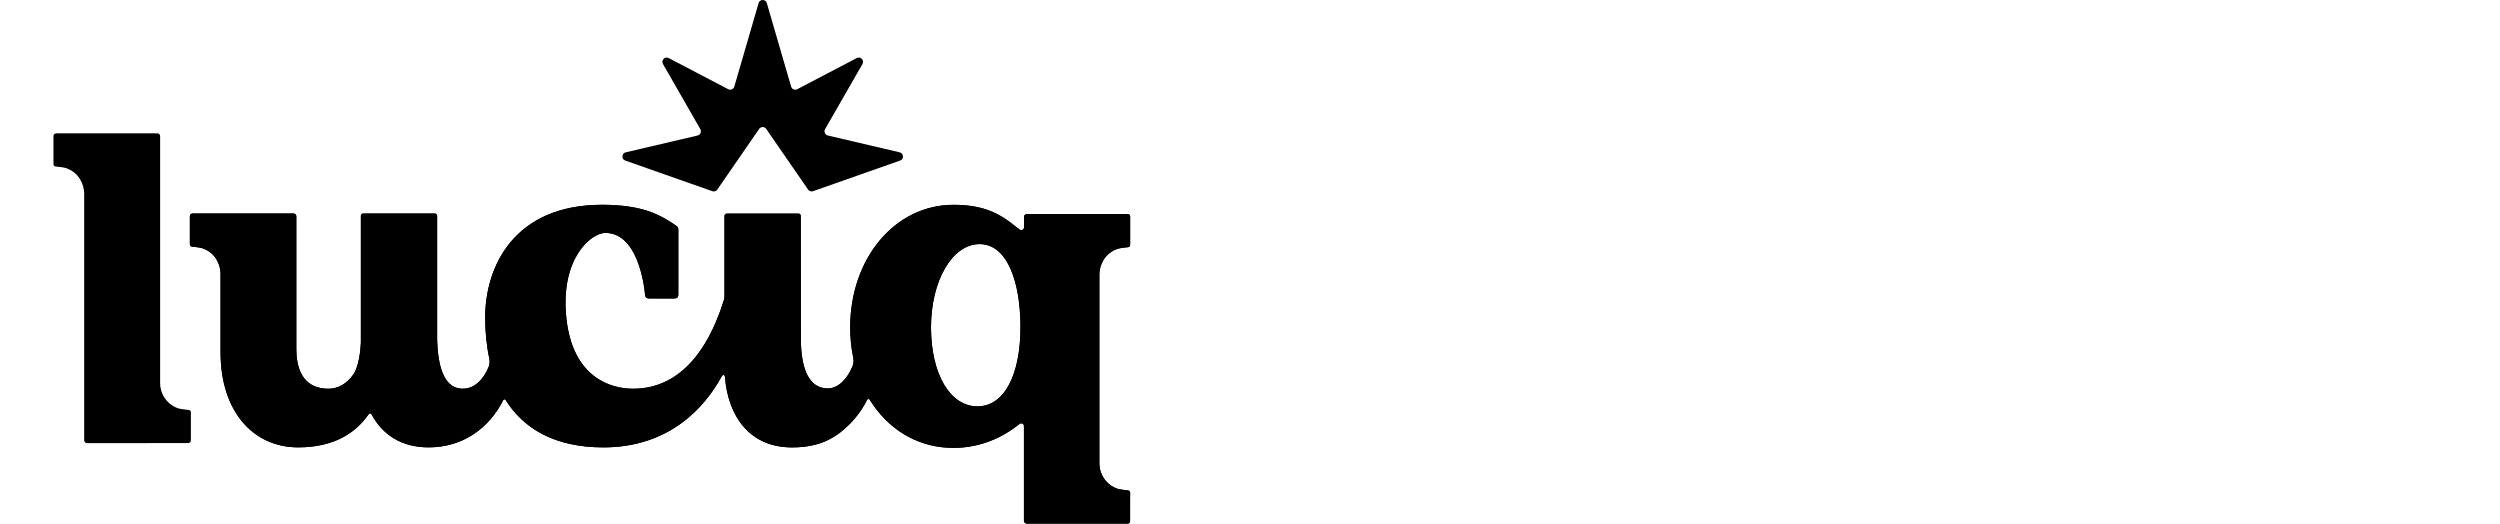
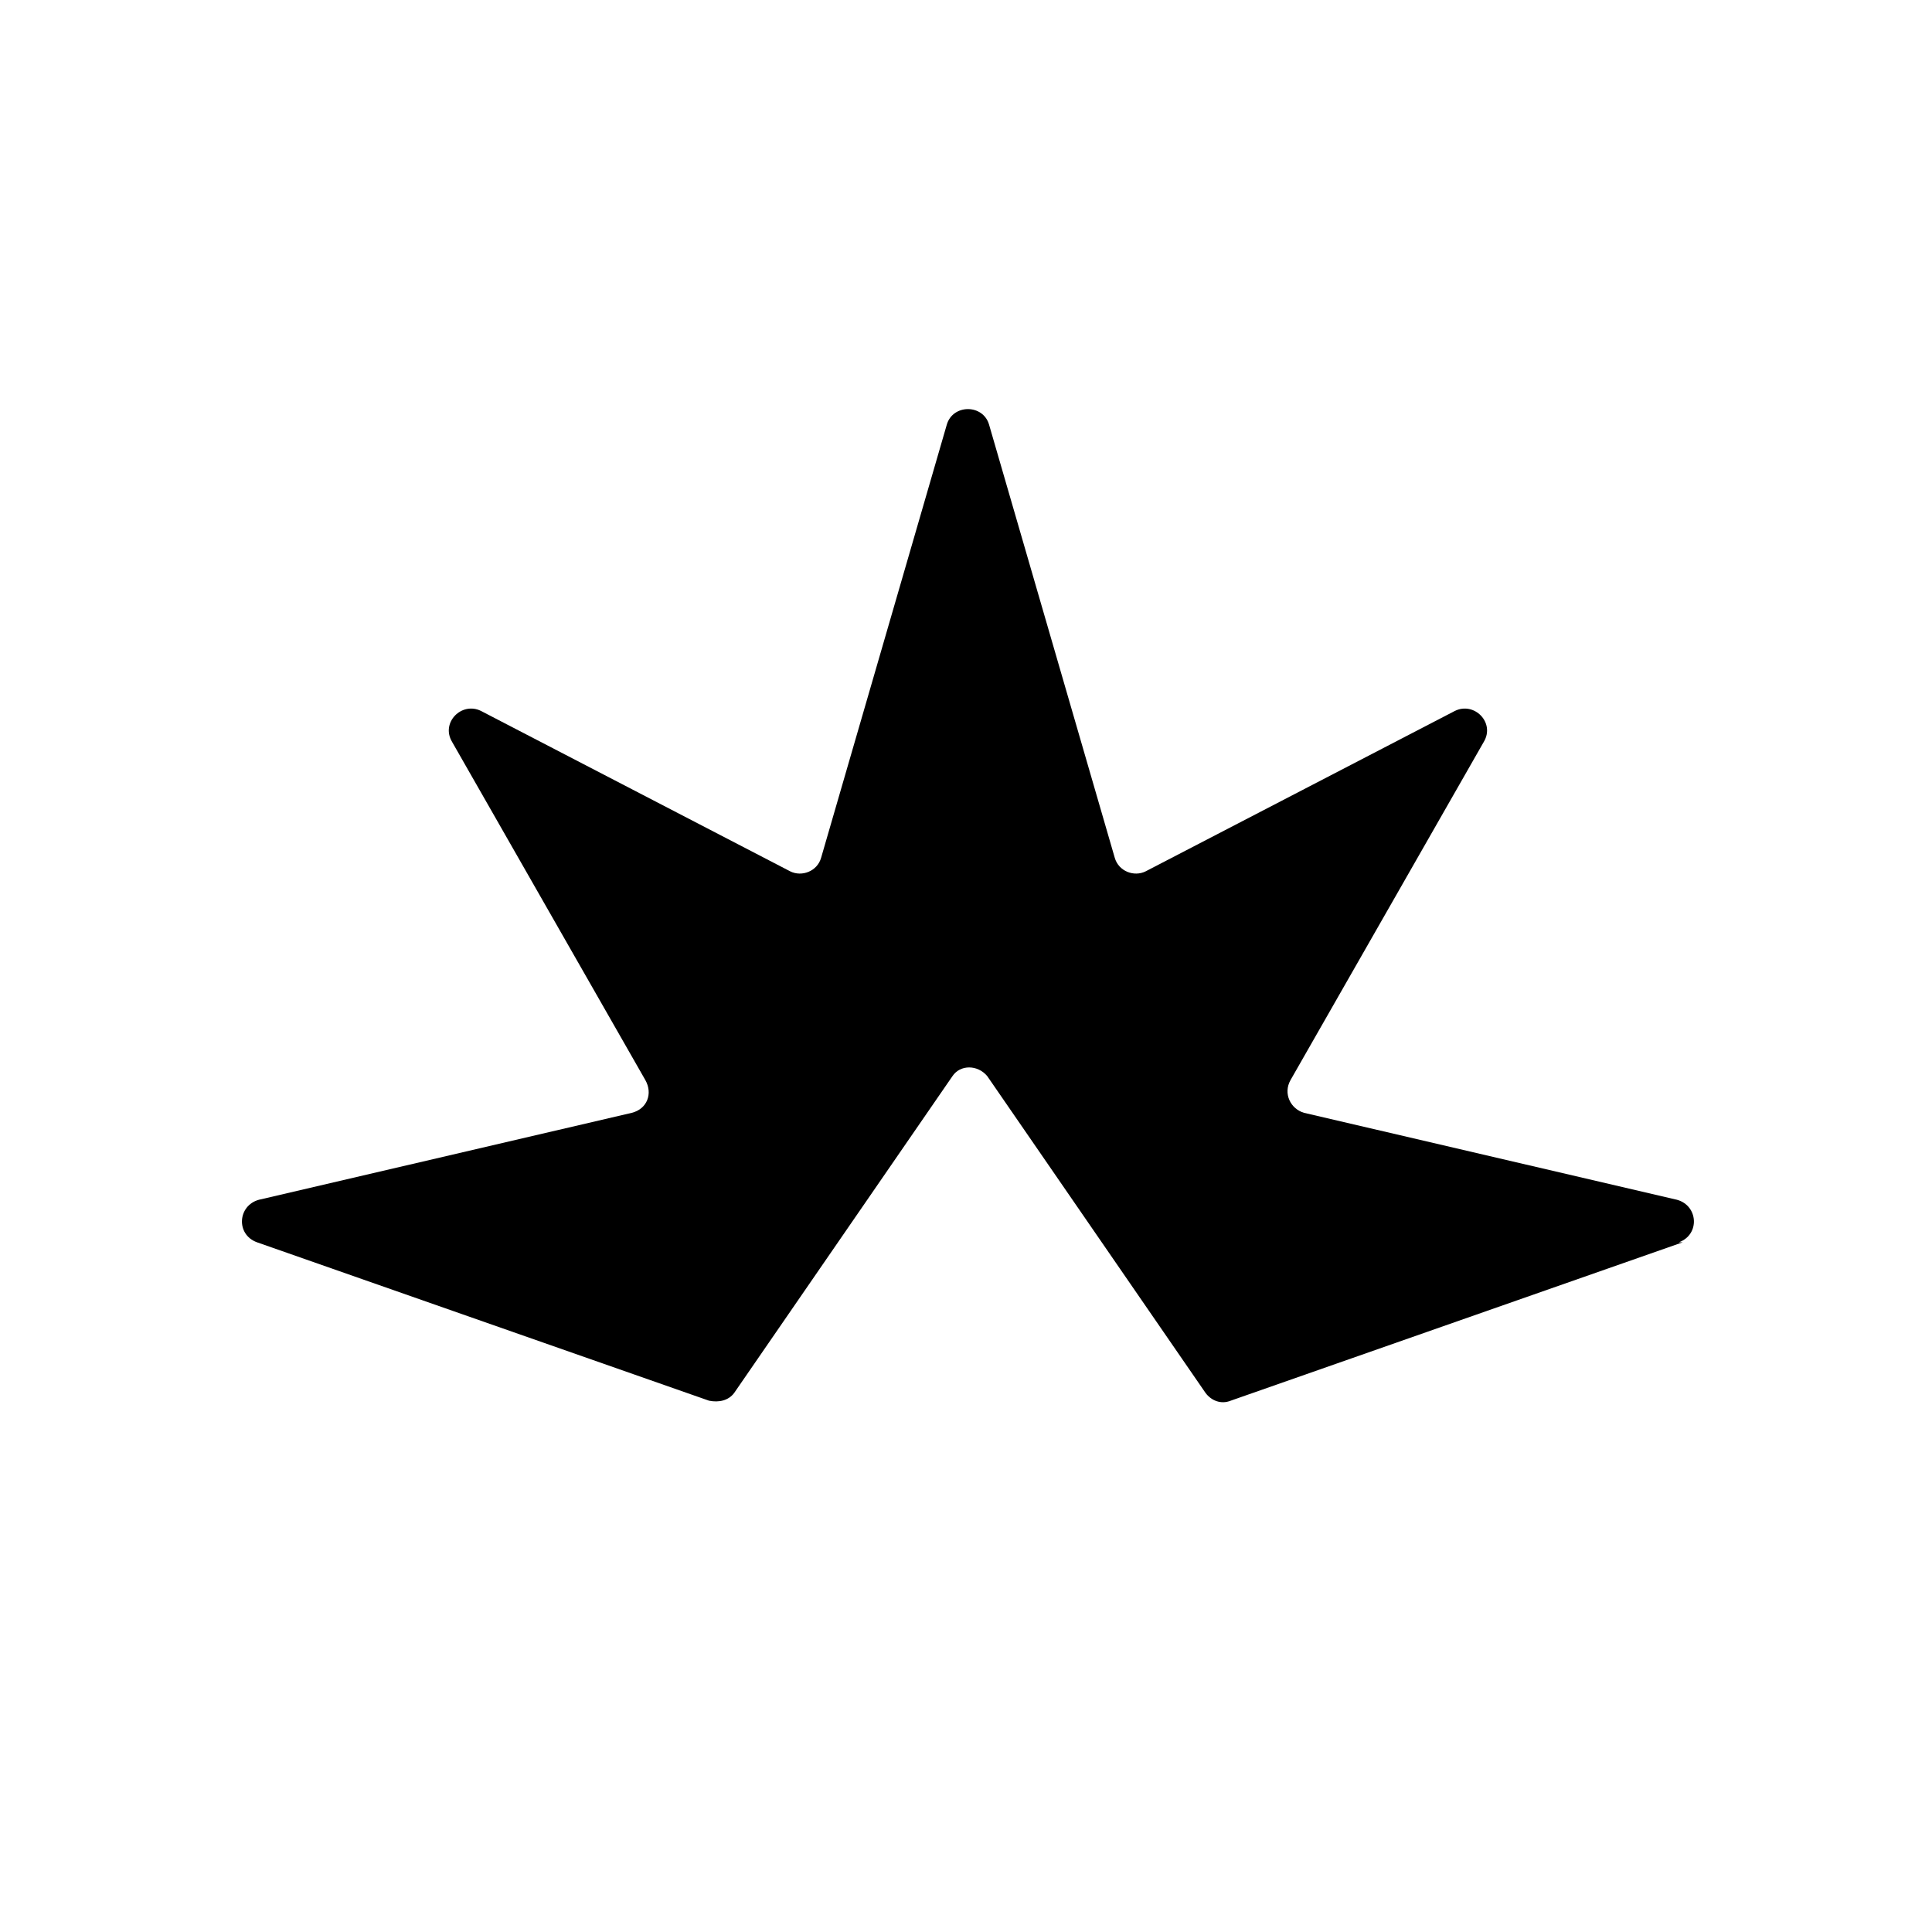
- <svg xmlns="http://www.w3.org/2000/svg" width="191" height="40" viewBox="0 0 191 40" fill="currentColor">
-   <g clip-path="url(#clip0_1517_124073)">
-     <path d="M6.627 33.854C6.567 33.854 6.431 33.767 6.431 33.642V14.754C6.409 14.076 6.047 13.236 5.149 12.883C4.869 12.763 4.454 12.752 4.224 12.716C4.174 12.707 4.085 12.656 4.085 12.538V10.394C4.085 10.281 4.177 10.189 4.29 10.189H12.03C12.143 10.189 12.235 10.281 12.235 10.394V29.289C12.235 30.12 12.796 30.948 13.651 31.206C13.854 31.267 14.24 31.293 14.436 31.326C14.531 31.342 14.584 31.411 14.584 31.505V33.645C14.584 33.759 14.492 33.851 14.379 33.851L6.631 33.856L6.627 33.854Z" fill="currentColor" />
-     <path d="M86.343 37.951V37.651C86.343 37.555 86.29 37.486 86.195 37.472C85.998 37.439 85.613 37.413 85.41 37.352C84.667 37.13 84.148 36.474 84.022 35.763C84.005 35.661 83.992 35.508 83.992 35.433V20.92C84.013 20.241 84.382 19.402 85.28 19.049C85.561 18.929 85.975 18.917 86.205 18.881C86.256 18.873 86.344 18.822 86.344 18.704V16.56C86.344 16.474 86.306 16.355 86.149 16.355H85.131H78.447C78.447 16.355 78.447 16.355 78.445 16.355H78.443C78.443 16.355 78.437 16.356 78.433 16.356C78.319 16.363 78.235 16.455 78.235 16.575V17.376C78.235 17.544 78.043 17.641 77.907 17.541L77.642 17.34C76.335 16.269 75.098 15.648 72.85 15.648C68.348 15.648 64.954 19.768 64.954 25.014C64.954 25.806 65.033 26.576 65.187 27.319C65.231 27.539 65.22 27.769 65.135 27.978C64.738 28.947 64.051 29.675 63.237 29.675C61.87 29.675 61.189 28.285 61.189 25.911L61.179 16.492C61.179 16.397 61.102 16.318 61.006 16.318H55.526C55.431 16.318 55.352 16.396 55.352 16.492V22.573C55.352 22.573 55.354 22.688 55.341 22.77C55.333 22.817 55.323 22.87 55.309 22.916C53.349 29.178 49.943 29.699 48.363 29.699C46.681 29.699 43.75 28.868 43.27 24.293C42.789 19.717 45.184 17.794 46.242 17.794C48.64 17.794 49.19 21.479 49.294 22.594C49.312 22.744 49.453 22.801 49.551 22.801H51.556C51.712 22.801 51.825 22.704 51.825 22.541V17.519C51.825 17.449 51.795 17.343 51.71 17.283C51.477 17.118 51.262 16.967 50.92 16.768C50.141 16.315 48.84 15.645 46.007 15.645C39.231 15.645 37.069 20.419 37.069 24.242C37.069 25.32 37.167 26.373 37.38 27.366C37.428 27.591 37.418 27.826 37.331 28.04C36.936 29.004 36.266 29.65 35.457 29.694C33.997 29.776 33.449 28.162 33.398 25.904V16.486C33.398 16.391 33.322 16.312 33.225 16.312H27.745C27.65 16.312 27.571 16.389 27.571 16.486V26.182V26.187C27.538 26.9 27.398 27.938 27.048 28.53C26.519 29.345 25.78 29.699 25.108 29.699C23.434 29.699 22.641 28.584 22.641 26.66V16.524C22.641 16.407 22.549 16.313 22.434 16.31H22.436H22.426H14.71C14.597 16.31 14.505 16.402 14.505 16.515V18.659C14.505 18.779 14.594 18.829 14.645 18.837C14.874 18.873 15.289 18.884 15.569 19.004C16.467 19.358 16.83 20.197 16.851 20.876V26.911C16.851 31.502 19.398 34.178 22.783 34.178C25.663 34.178 27.238 32.954 28.117 31.712C28.176 31.628 28.225 31.589 28.283 31.589C28.35 31.589 28.371 31.625 28.415 31.707C29.238 33.21 30.674 34.178 32.746 34.178C35.315 34.178 37.341 32.771 38.455 30.557C38.475 30.517 38.523 30.504 38.544 30.506C38.573 30.506 38.601 30.519 38.618 30.544C39.988 32.73 42.36 34.179 46.099 34.179C51.167 34.179 53.867 31.084 55.113 28.794C55.178 28.686 55.221 28.635 55.29 28.646C55.329 28.653 55.375 28.695 55.388 28.811C55.631 31.848 57.308 34.181 60.511 34.181C62.71 34.181 63.909 33.407 64.936 32.379C65.489 31.825 65.859 31.226 65.866 31.214C66.004 30.997 66.135 30.774 66.253 30.539C66.272 30.498 66.318 30.478 66.349 30.48C66.387 30.481 66.422 30.501 66.438 30.526C66.533 30.678 66.631 30.83 66.735 30.976C68.212 33.064 70.382 34.217 72.844 34.217C74.565 34.217 76.224 33.652 77.635 32.584L77.901 32.384C78.034 32.282 78.229 32.377 78.229 32.546V39.796C78.229 39.897 78.34 40.005 78.427 40.005H86.151C86.256 40.005 86.339 39.919 86.339 39.816V37.961L86.334 37.956L86.343 37.951ZM74.675 31.046C72.595 31.046 71.129 28.582 71.129 25.011C71.129 21.439 72.759 18.648 74.839 18.648C76.919 18.648 77.963 21.442 77.963 25.011C77.963 28.579 76.76 31.045 74.675 31.045V31.046Z" fill="currentColor" />
-     <path d="M86.342 37.951V37.651C86.342 37.555 86.29 37.486 86.195 37.472C85.998 37.439 85.613 37.413 85.41 37.352C84.667 37.13 84.147 36.474 84.021 35.763C84.005 35.661 83.992 35.508 83.992 35.433V20.92C84.013 20.241 84.382 19.402 85.28 19.049C85.561 18.929 85.975 18.917 86.205 18.881C86.255 18.873 86.344 18.822 86.344 18.704V16.56C86.344 16.474 86.306 16.355 86.149 16.355H78.445C78.445 16.355 78.445 16.355 78.443 16.355H78.442C78.442 16.355 78.435 16.356 78.432 16.356C78.317 16.363 78.233 16.455 78.233 16.575V17.376C78.233 17.544 78.042 17.641 77.906 17.541L77.64 17.34C76.334 16.269 75.096 15.648 72.849 15.648C68.346 15.648 64.953 19.768 64.953 25.014C64.953 25.806 65.031 26.576 65.185 27.319C65.23 27.539 65.218 27.769 65.133 27.978C64.736 28.947 64.049 29.675 63.235 29.675C61.868 29.675 61.188 28.285 61.188 25.911L61.178 16.492C61.178 16.397 61.101 16.318 61.004 16.318H55.524C55.429 16.318 55.35 16.396 55.35 16.492V22.573C55.35 22.573 55.352 22.688 55.339 22.77C55.331 22.817 55.321 22.87 55.308 22.916C53.347 29.179 49.941 29.699 48.361 29.699C46.679 29.699 43.748 28.868 43.268 24.293C42.788 19.717 45.182 17.794 46.24 17.794C48.638 17.794 49.189 21.479 49.292 22.594C49.31 22.744 49.451 22.801 49.549 22.801H51.554C51.71 22.801 51.823 22.704 51.823 22.541V17.519C51.823 17.449 51.793 17.343 51.708 17.283C51.475 17.118 51.261 16.967 50.918 16.768C50.139 16.315 48.838 15.645 46.005 15.645C39.229 15.645 37.067 20.419 37.067 24.242C37.067 25.32 37.165 26.373 37.378 27.366C37.426 27.592 37.416 27.826 37.329 28.04C36.934 29.004 36.264 29.65 35.456 29.696C33.995 29.778 33.447 28.163 33.397 25.906V16.488C33.397 16.392 33.32 16.313 33.223 16.313H27.743C27.648 16.313 27.569 16.391 27.569 16.488V26.184V26.189C27.537 26.902 27.396 27.94 27.047 28.531C26.517 29.346 25.778 29.701 25.106 29.701C23.432 29.701 22.639 28.585 22.639 26.662V16.525C22.639 16.409 22.547 16.315 22.432 16.312H22.434H22.424H14.708C14.595 16.312 14.504 16.404 14.504 16.517V18.661C14.504 18.781 14.592 18.83 14.643 18.838C14.872 18.875 15.287 18.886 15.567 19.006C16.466 19.359 16.828 20.199 16.849 20.877V26.913C16.849 31.503 19.396 34.179 22.781 34.179C25.661 34.179 27.237 32.956 28.115 31.713C28.174 31.63 28.224 31.59 28.281 31.59C28.348 31.59 28.369 31.626 28.414 31.709C29.236 33.212 30.672 34.179 32.744 34.179C35.313 34.179 37.339 32.773 38.454 30.559C38.473 30.519 38.521 30.506 38.542 30.508C38.572 30.508 38.599 30.521 38.616 30.545C39.986 32.732 42.358 34.181 46.097 34.181C51.166 34.181 53.865 31.086 55.111 28.796C55.177 28.687 55.219 28.636 55.288 28.648C55.327 28.654 55.373 28.697 55.386 28.812C55.629 31.85 57.306 34.183 60.509 34.183C62.709 34.183 63.907 33.409 64.935 32.38C65.487 31.827 65.858 31.227 65.864 31.216C66.002 30.999 66.133 30.775 66.251 30.541C66.271 30.499 66.317 30.48 66.348 30.481C66.385 30.483 66.42 30.503 66.436 30.527C66.531 30.68 66.63 30.831 66.733 30.977C68.21 33.066 70.38 34.219 72.842 34.219C74.563 34.219 76.222 33.654 77.633 32.586L77.899 32.385C78.032 32.283 78.227 32.379 78.227 32.548V39.798C78.227 39.898 78.338 40.007 78.425 40.007H86.149C86.254 40.007 86.338 39.921 86.338 39.818V37.963L86.333 37.958L86.342 37.951ZM74.675 31.047C72.595 31.047 71.129 28.582 71.129 25.011C71.129 21.439 72.758 18.648 74.839 18.648C76.919 18.648 77.963 21.442 77.963 25.011C77.963 28.579 76.76 31.045 74.675 31.045V31.047Z" fill="currentColor" />
-     <path d="M68.766 12.267L62.115 14.607C61.983 14.654 61.833 14.61 61.746 14.496L58.529 9.836C58.398 9.665 58.14 9.665 58.009 9.836L54.791 14.498C54.705 14.61 54.557 14.654 54.423 14.608L47.772 12.267C47.463 12.159 47.487 11.712 47.807 11.638L53.297 10.352C53.511 10.301 53.616 10.059 53.506 9.869L50.651 4.891C50.487 4.607 50.797 4.283 51.087 4.436L55.634 6.815C55.818 6.91 56.042 6.815 56.101 6.616L57.957 0.238C58.048 -0.077 58.494 -0.077 58.586 0.238L60.442 6.616C60.499 6.815 60.725 6.911 60.909 6.815L65.456 4.436C65.746 4.283 66.056 4.607 65.892 4.891L63.036 9.869C62.927 10.059 63.032 10.302 63.246 10.352L68.736 11.638C69.056 11.713 69.079 12.159 68.77 12.267H68.766Z" fill="currentColor" />
-   </g>
-   <defs>
-     <clipPath id="clip0_1517_124073">
-       <rect width="82.264" height="40" fill="currentColor" transform="translate(4.08334)" />
-     </clipPath>
-   </defs>
+ <svg xmlns="http://www.w3.org/2000/svg" viewBox="0 0 100 100">
+   <path fill="currentColor" d="M87.1,64.3l-23.4,8.2c-.5.2-1,0-1.3-.4l-11.3-16.4c-.5-.6-1.4-.6-1.8,0l-11.3,16.4c-.3.4-.8.5-1.3.4l-23.4-8.2c-1.1-.4-1-1.9.1-2.2l19.3-4.5c.8-.2,1.1-1,.7-1.7l-10-17.5c-.6-1,.5-2.1,1.5-1.6l16,8.3c.6.3,1.4,0,1.6-.7l6.5-22.4c.3-1.1,1.9-1.1,2.2,0l6.5,22.4c.2.7,1,1,1.6.7l16-8.3c1-.5,2.1.6,1.5,1.6l-10,17.5c-.4.7,0,1.5.7,1.7l19.3,4.5c1.1.3,1.2,1.8.1,2.2h0Z" />
</svg>
